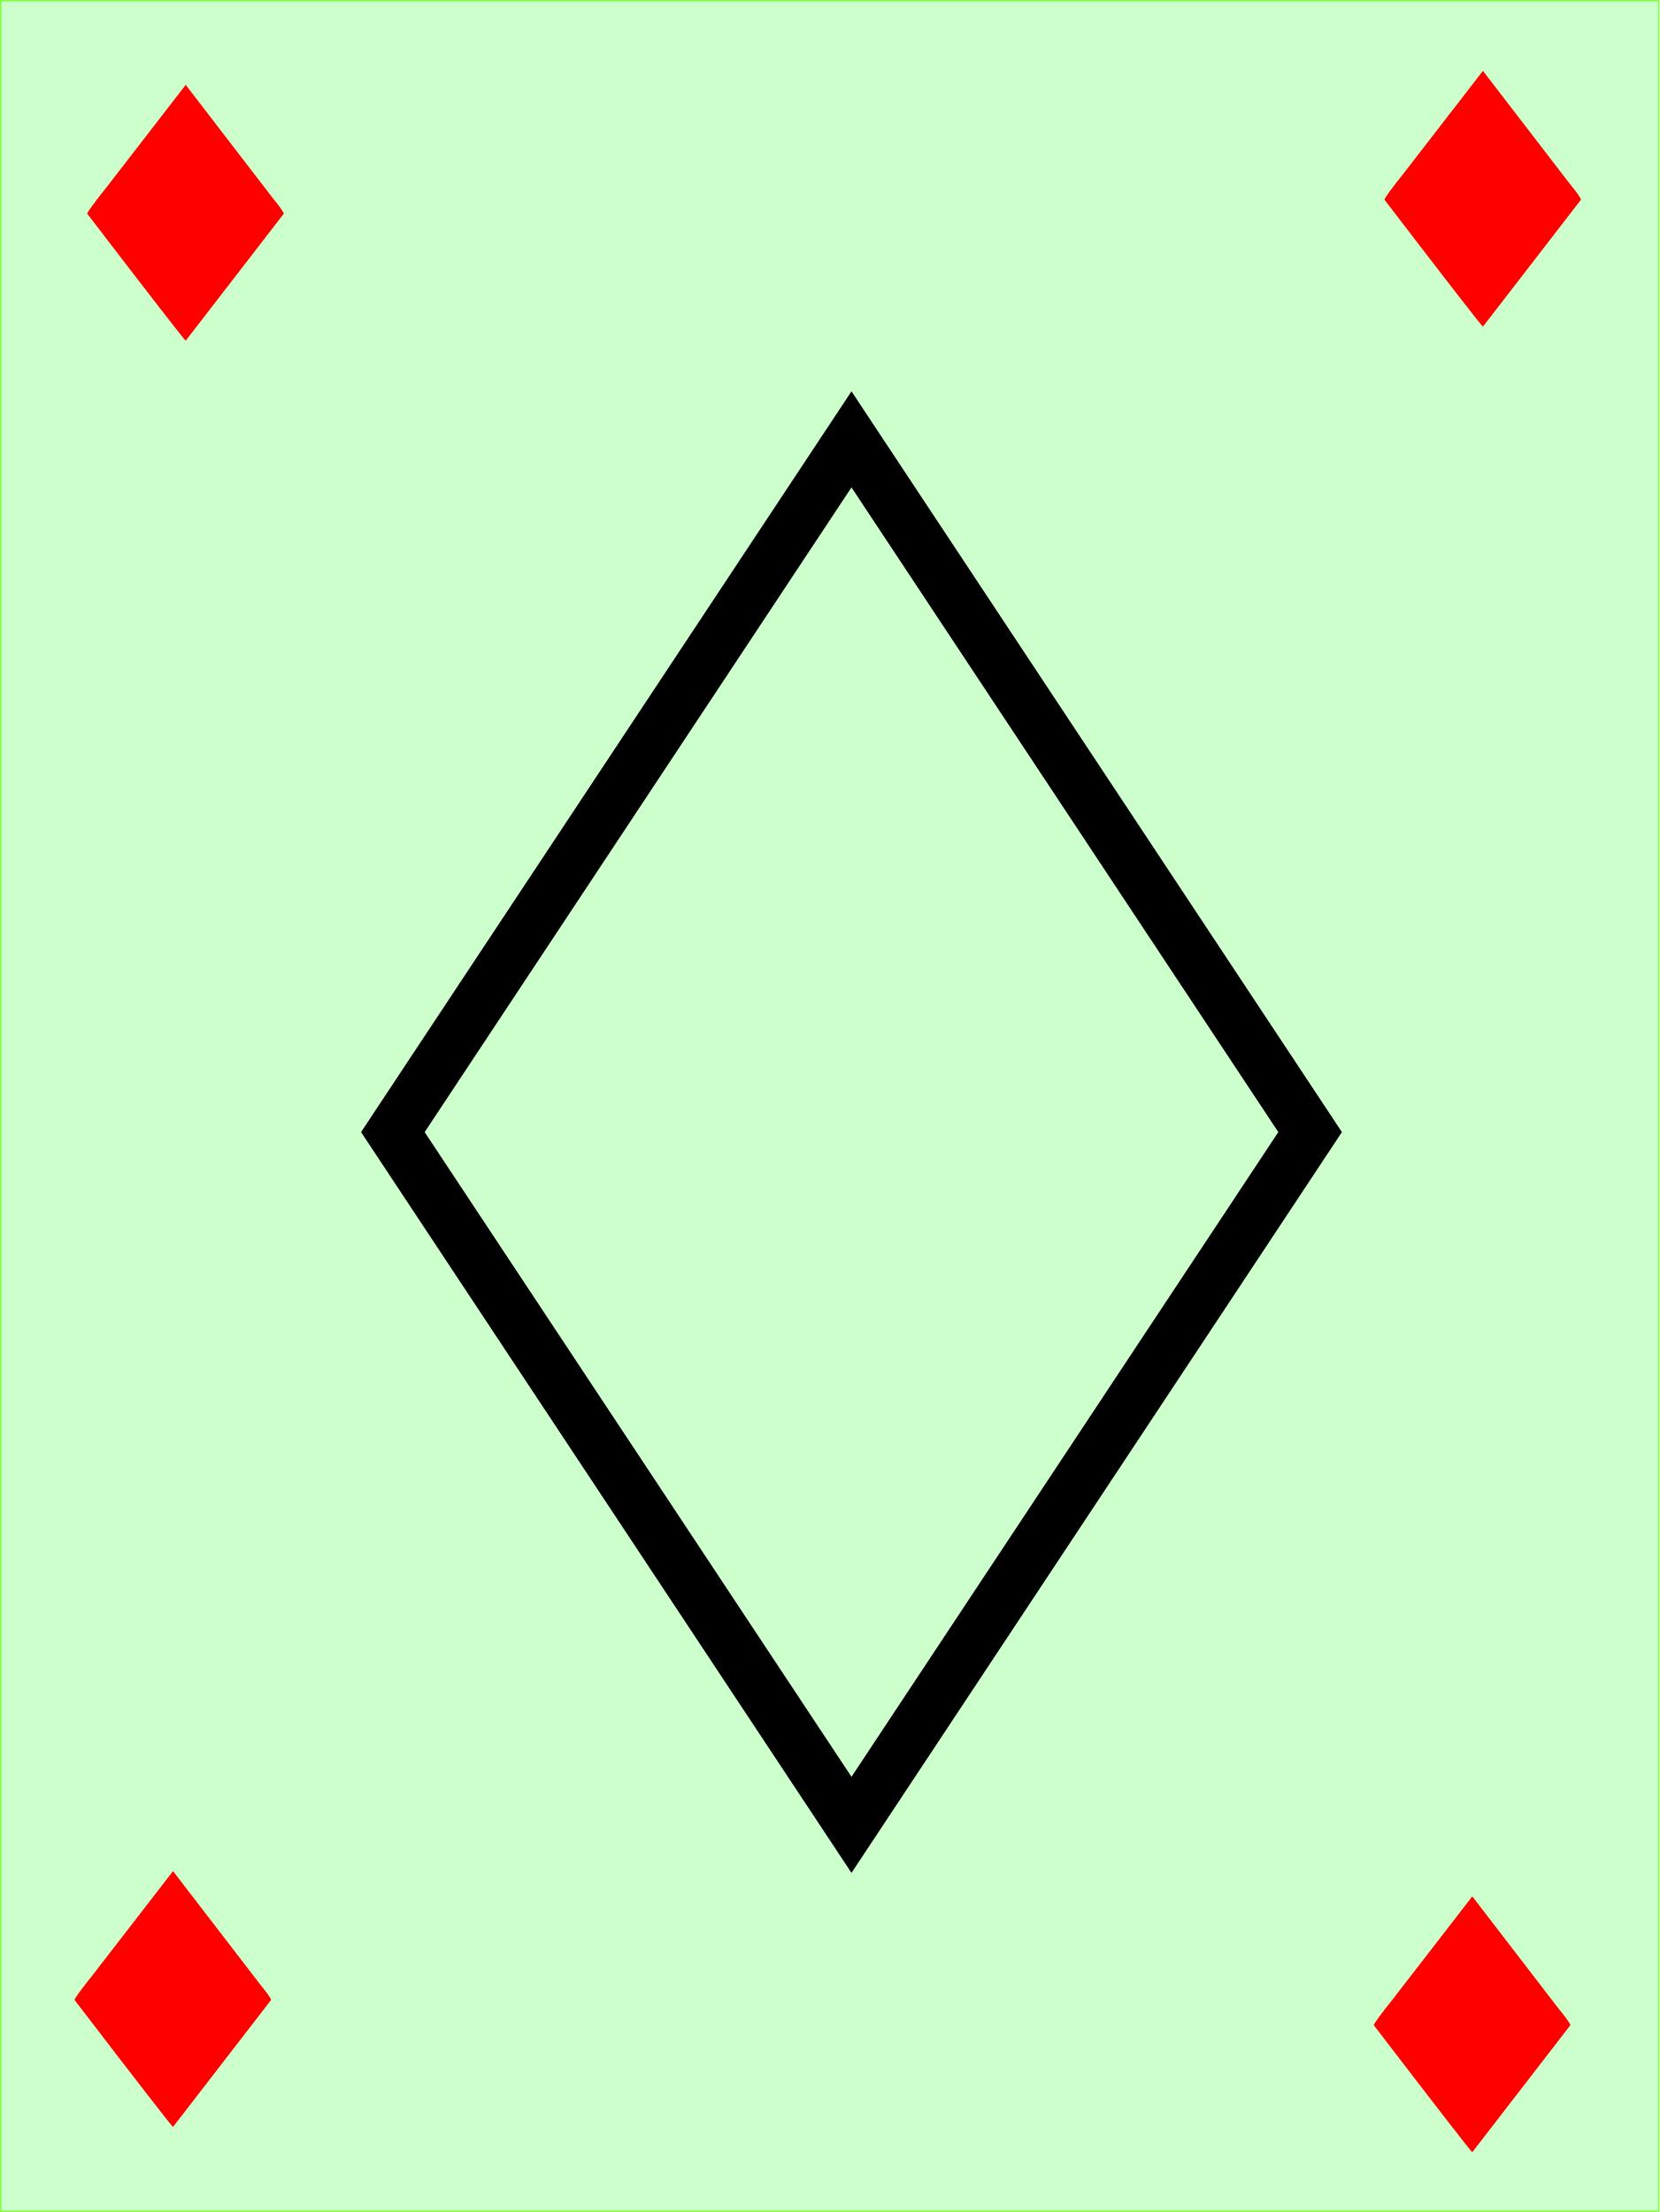
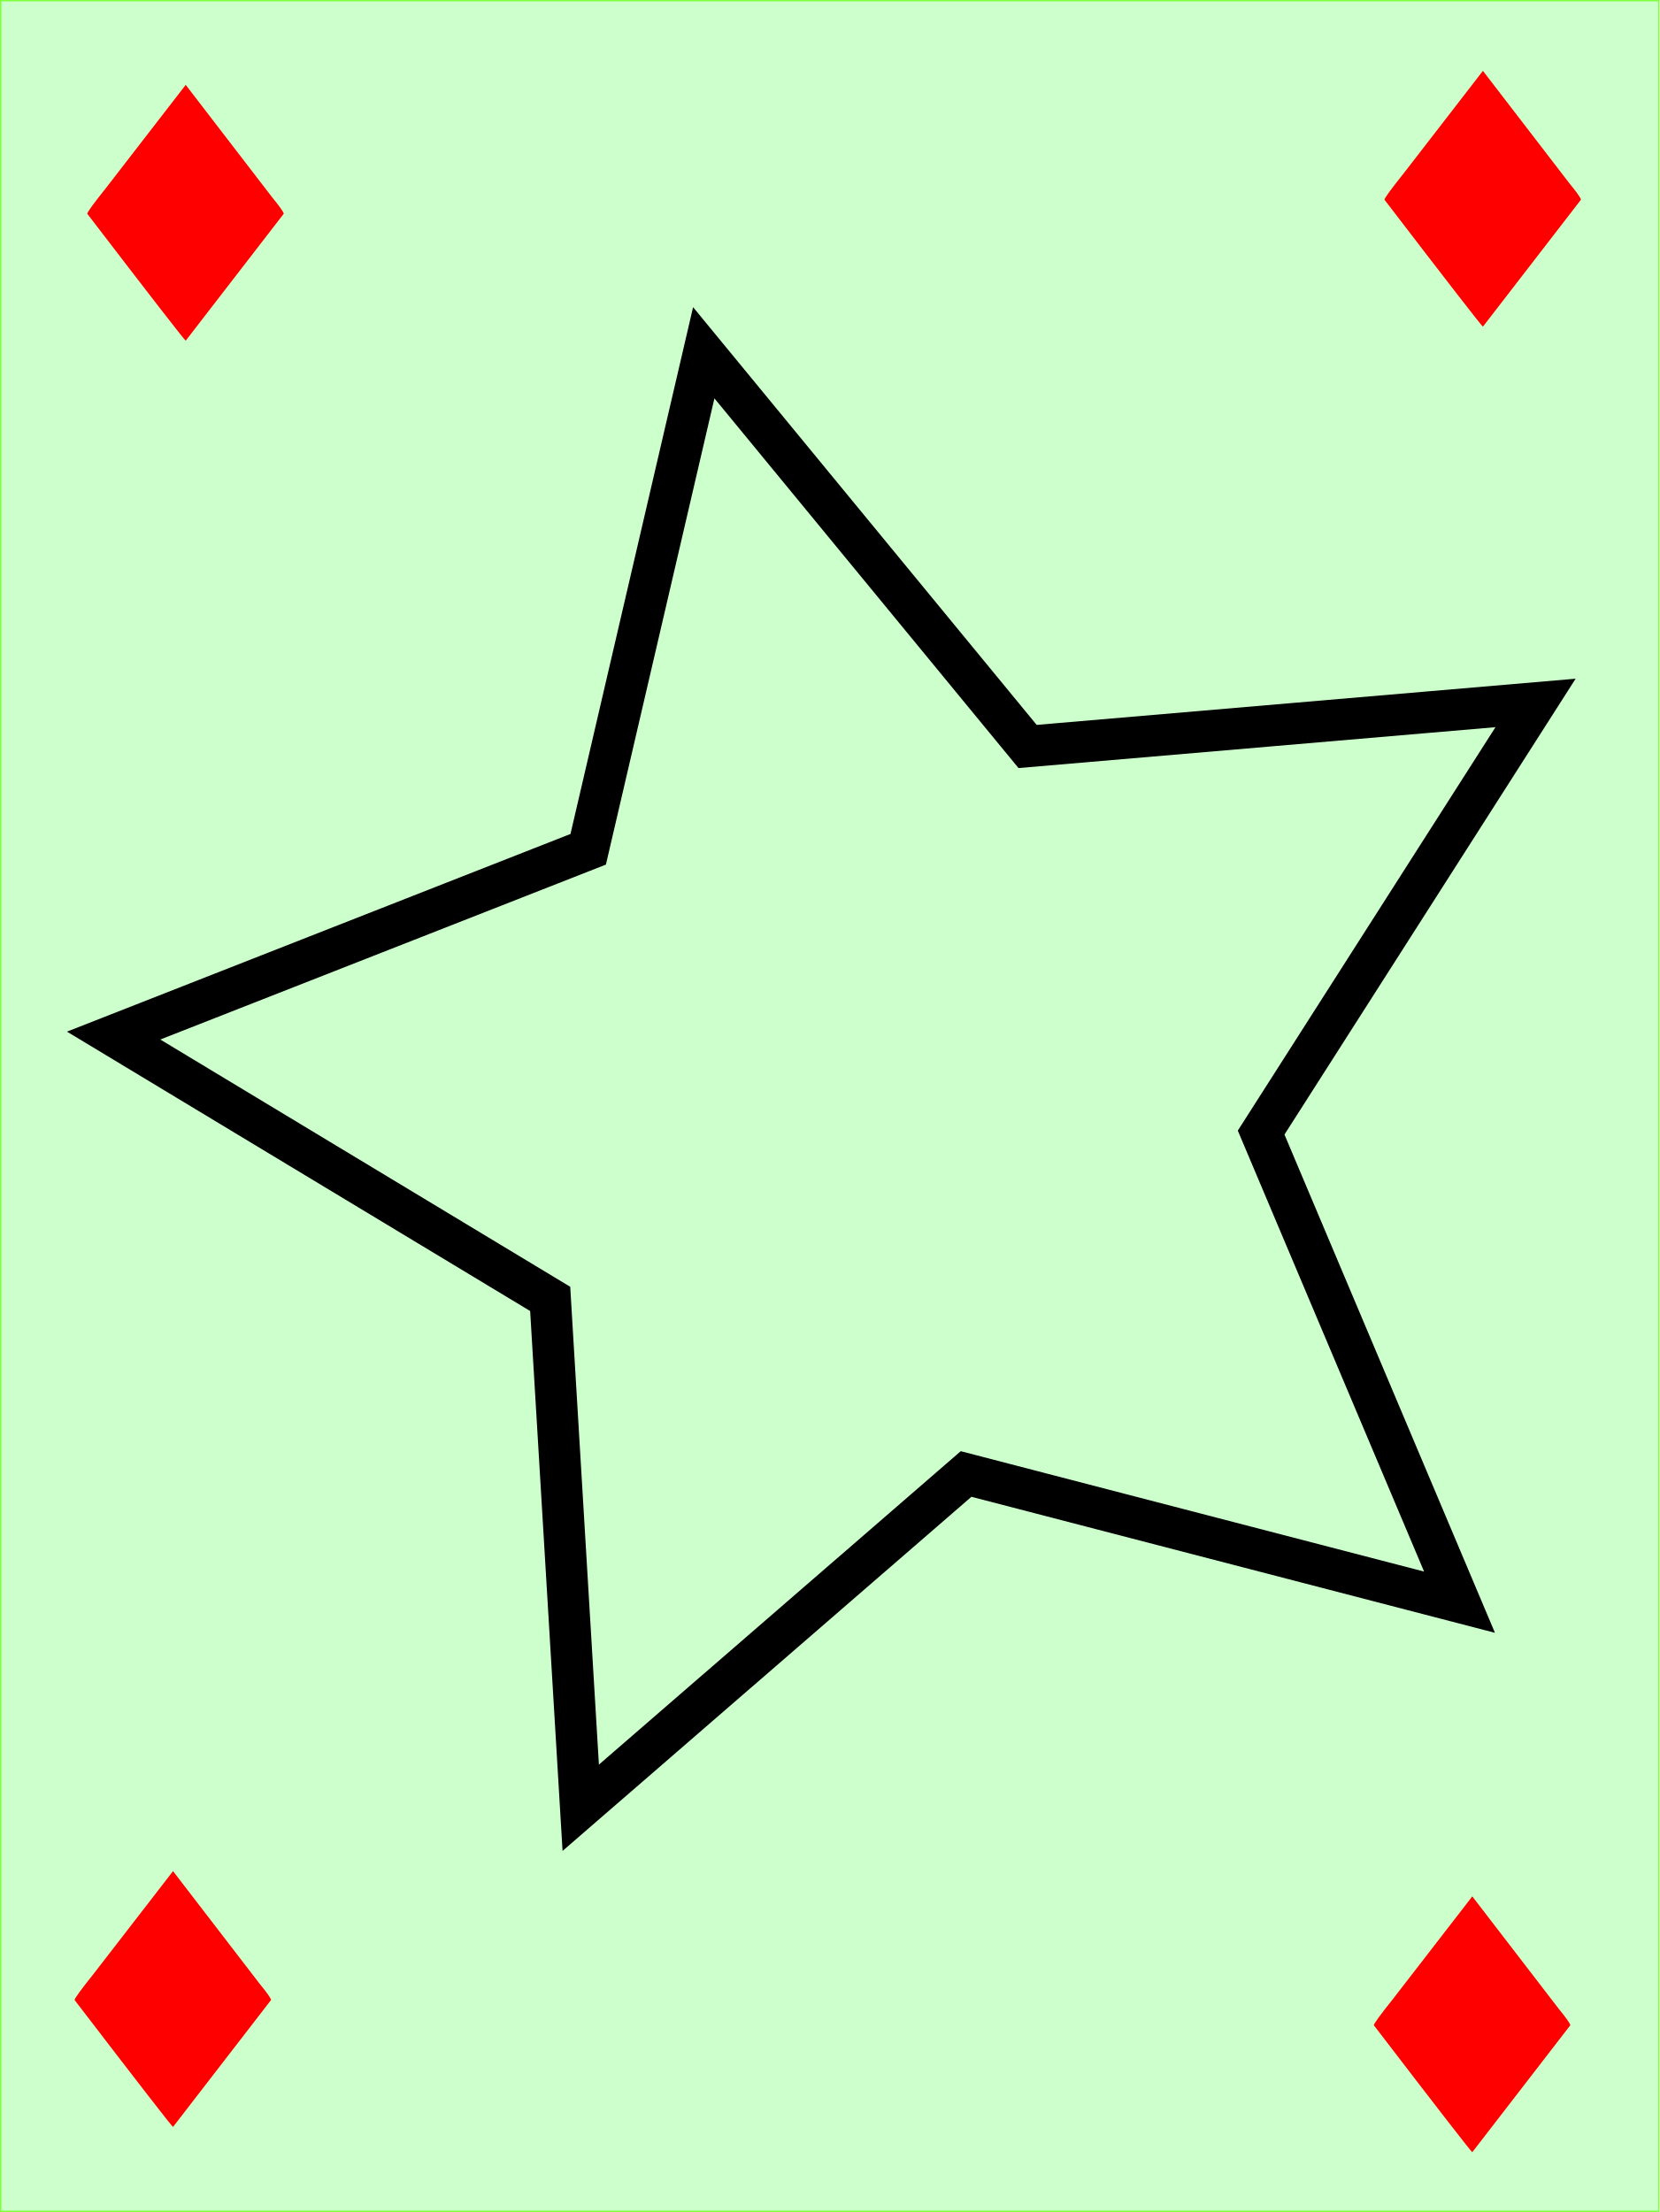
<svg xmlns="http://www.w3.org/2000/svg" width="120.1mm" height="160.1mm" viewBox="0 0 120.1 160.1" version="1.1" id="svg8">
  <defs id="defs2" />
  <g id="layer1" transform="translate(-47.96183,-58.49792)">
    <rect style="font-variation-settings:normal;opacity:1;vector-effect:none;fill:#ccffcc;fill-opacity:1;fill-rule:evenodd;stroke:#80ff40;stroke-width:0.1;stroke-linecap:butt;stroke-linejoin:miter;stroke-miterlimit:4;stroke-dasharray:none;stroke-dashoffset:0;stroke-opacity:1;stop-color:#000000;stop-opacity:1" id="rect10" width="120" height="160" x="48.012" y="58.548" />
    <text xml:space="preserve" style="font-size:25.4px;line-height:1.25;font-family:sans-serif;letter-spacing:0px;word-spacing:0px;stroke-width:0.265;fill:#ff0000;" x="50.01" y="83.157" id="text18">
      <tspan id="tspan16" x="50.01" y="83.157" style="stroke-width:0.265;fill:#ff0000;">♦</tspan>
    </text>
    <text xml:space="preserve" style="font-size:25.4px;line-height:1.25;font-family:sans-serif;letter-spacing:0px;word-spacing:0px;fill:#ff0000;stroke-width:0.265" x="143.894" y="82.14" id="text18-3">
      <tspan id="tspan16-6" x="143.894" y="82.14" style="fill:#ff0000;stroke-width:0.265">♦</tspan>
    </text>
    <text xml:space="preserve" style="font-size:25.4px;line-height:1.25;font-family:sans-serif;letter-spacing:0px;word-spacing:0px;fill:#ff0000;stroke-width:0.265" x="49.093" y="212.441" id="text18-7">
      <tspan id="tspan16-5" x="49.093" y="212.441" style="fill:#ff0000;stroke-width:0.265">♦</tspan>
    </text>
    <text xml:space="preserve" style="font-size:25.4px;line-height:1.25;font-family:sans-serif;letter-spacing:0px;word-spacing:0px;fill:#ff0000;stroke-width:0.265" x="143.125" y="214.27" id="text18-35">
      <tspan id="tspan16-62" x="143.125" y="214.27" style="fill:#ff0000;stroke-width:0.265">♦</tspan>
    </text>
-     <rect style="fill:none;stroke:#000000;stroke-width:4.169;stroke-dasharray:none;stroke-opacity:1" id="rect1214" width="60.13" height="60.13" x="153.409" y="-45.117" transform="matrix(0.5520017,0.833843,-0.5520017,0.833843,0,0)" />
+     <path style="fill:none;stroke:#000000;stroke-width:11.339;stroke-dasharray:none" id="path1267" d="M 287.21,259.783 148.007,268.139 75.974,387.549 25.011,257.741 -110.814,226.133 -3.108,137.551 -15.019,-1.393 102.51,73.669 230.973,19.404 195.904,154.376 Z" transform="matrix(0,0.2645833,-0.2645833,0,158.7256,113.3493)" />
  </g>
</svg>
